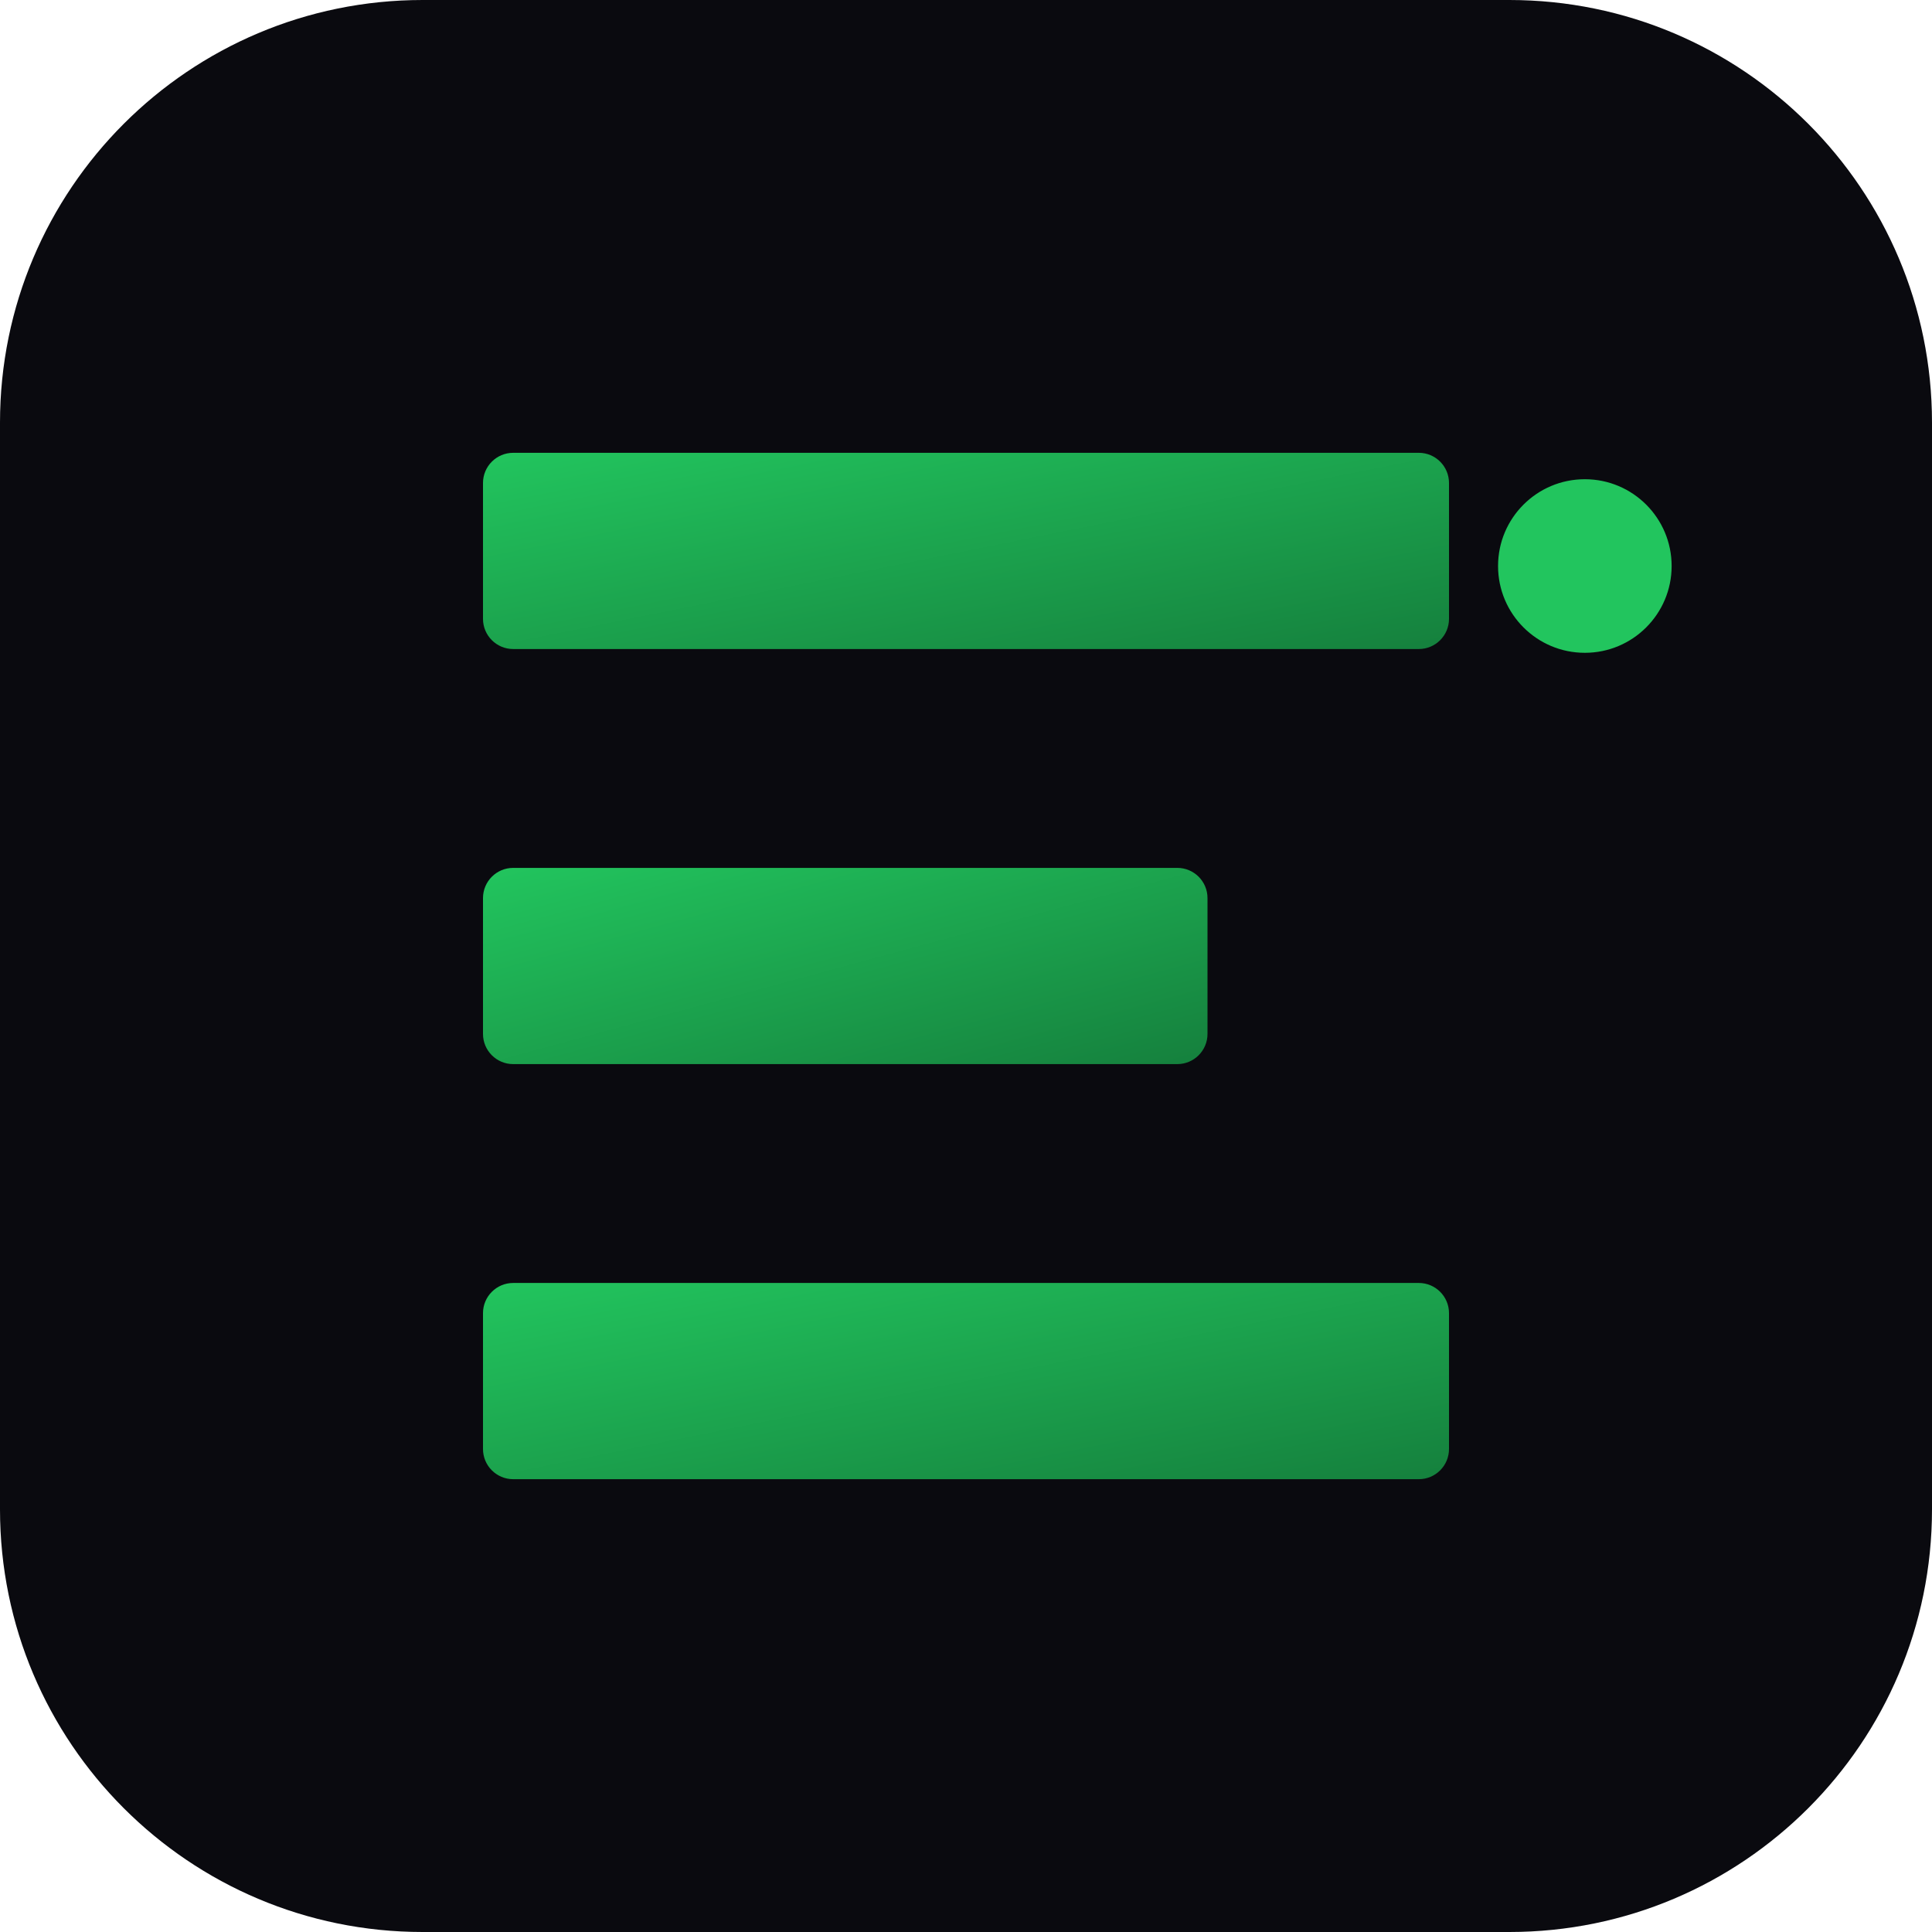
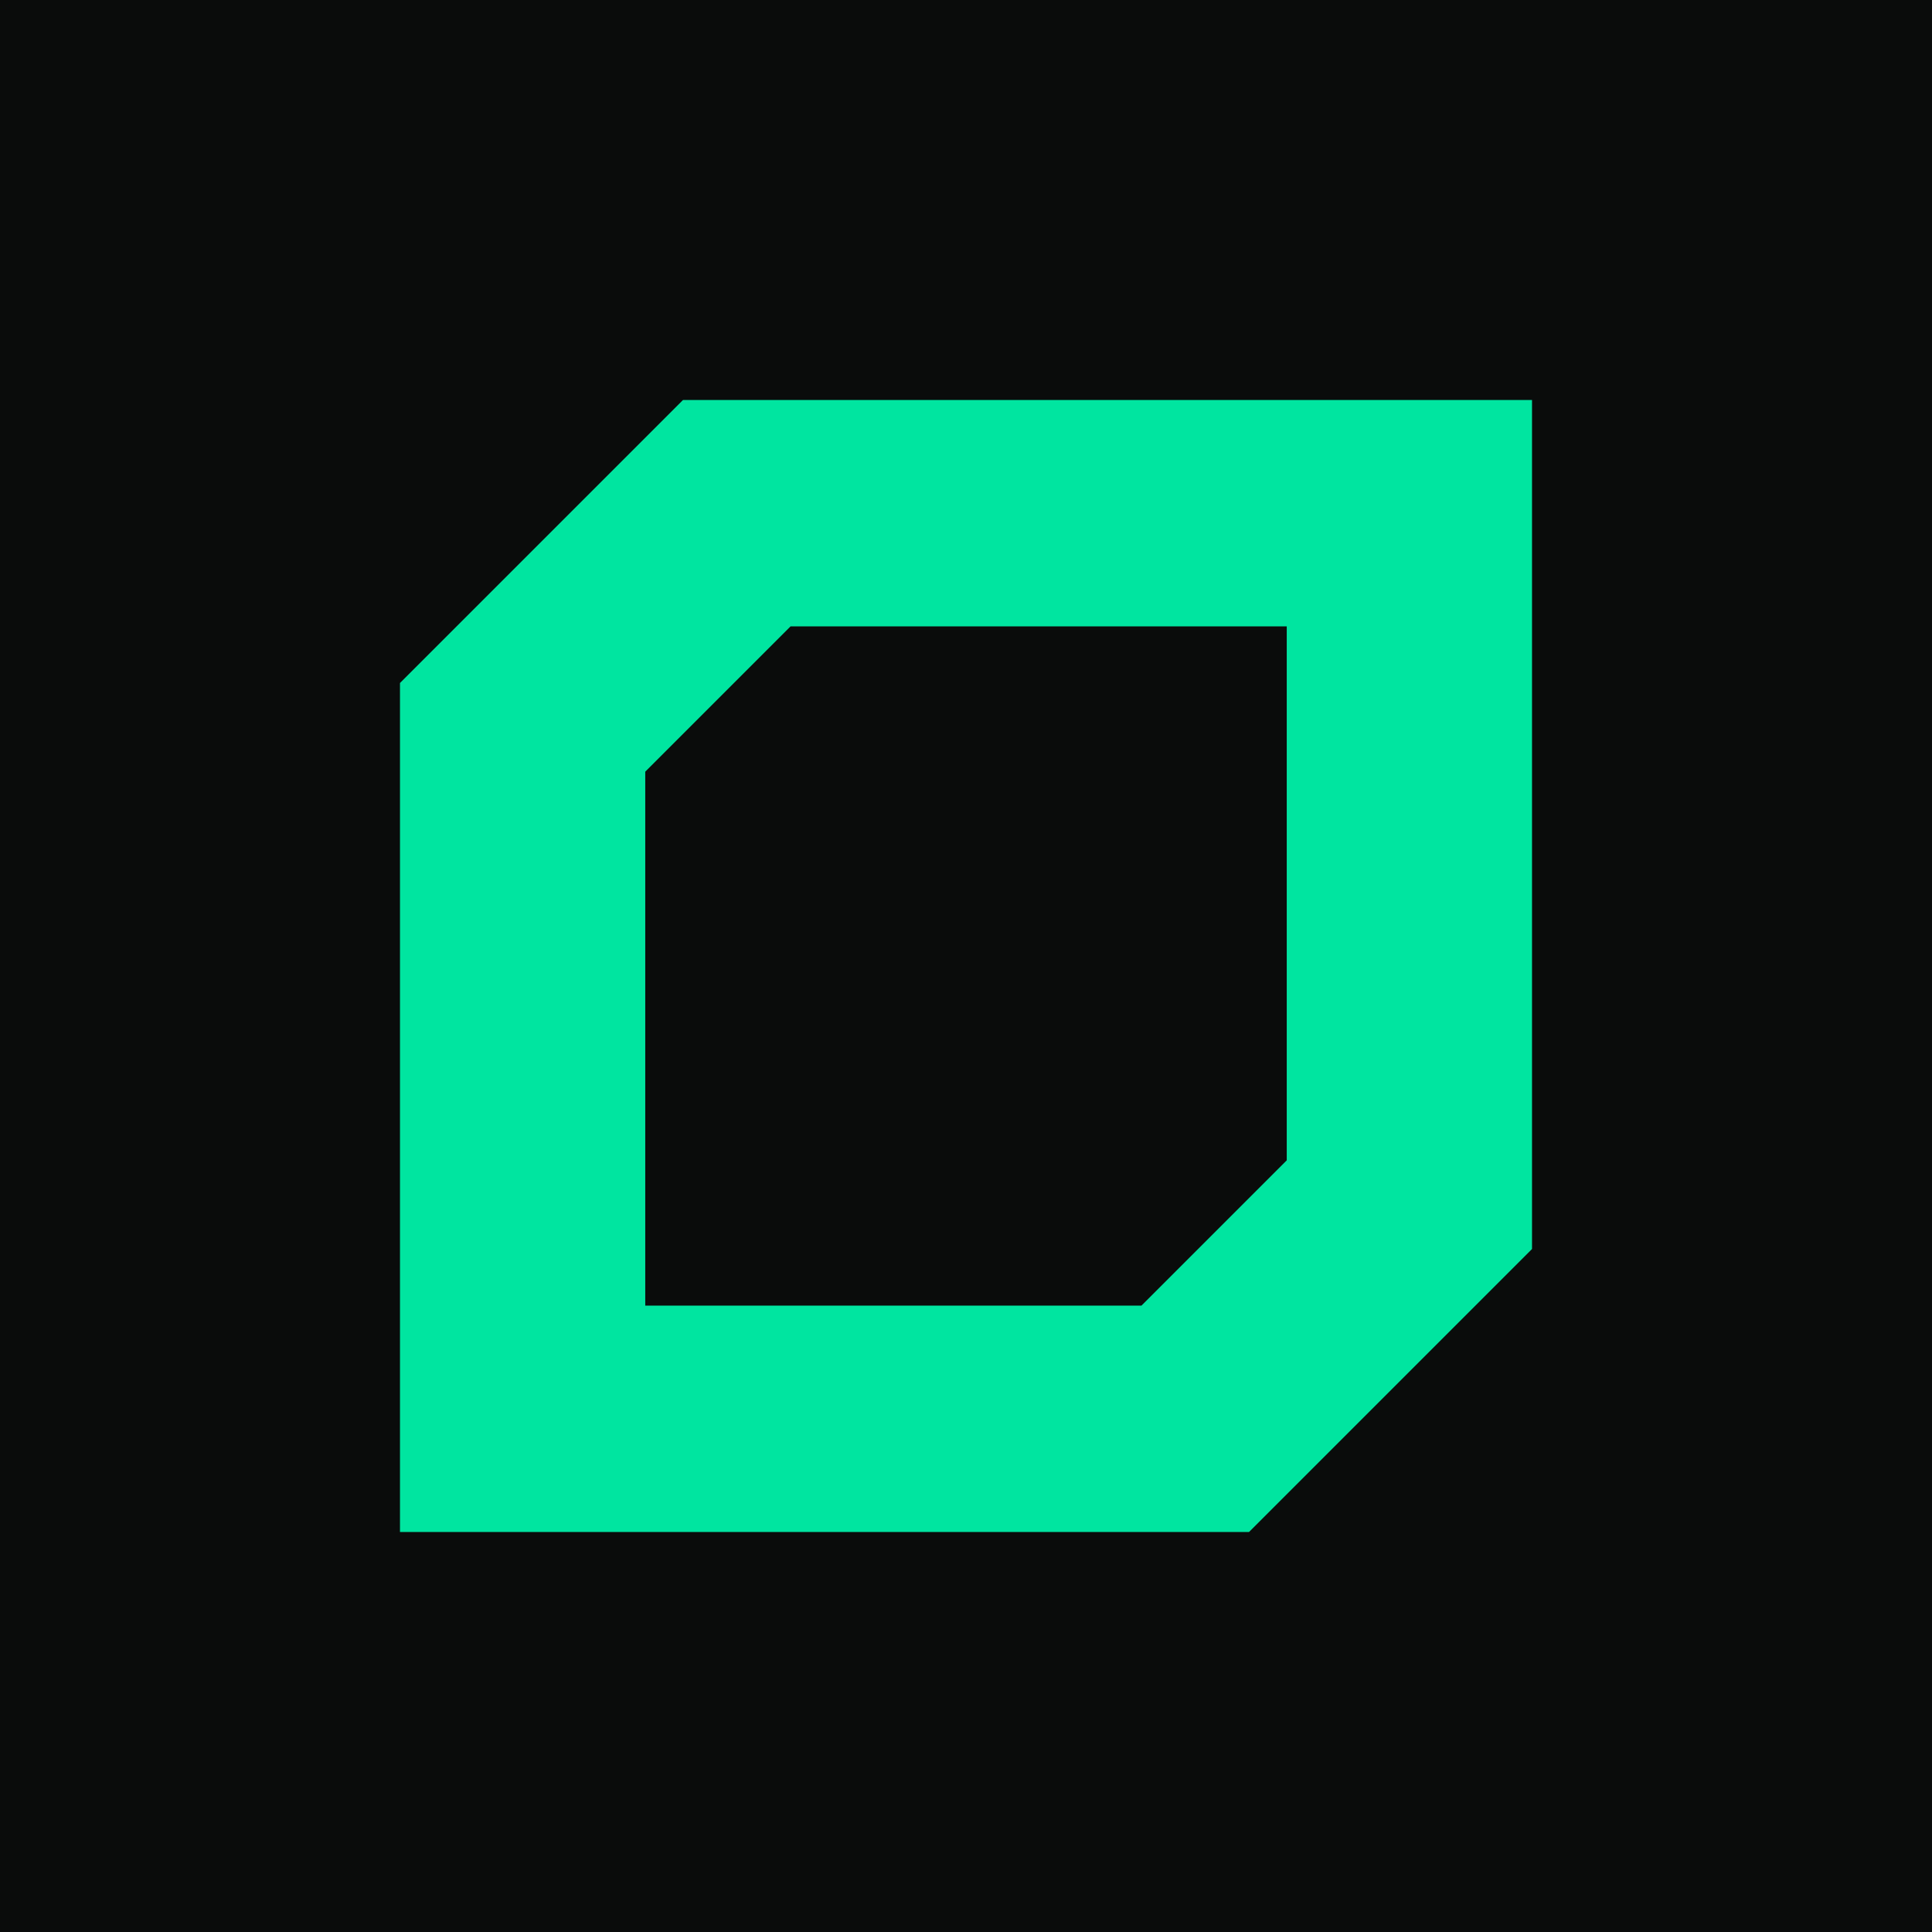
- <svg xmlns="http://www.w3.org/2000/svg" viewBox="0 0 512 512">
-   <defs>
-     <linearGradient id="g" x1="0" y1="0" x2="1" y2="1">
-       <stop offset="0" stop-color="#22c55e" />
-       <stop offset="1" stop-color="#15803d" />
-     </linearGradient>
-   </defs>
-   <rect width="512" height="512" rx="112" fill="#0a0a0f" />
-   <g fill="url(#g)">
-     <rect x="128" y="120" width="256" height="52" rx="8" />
-     <rect x="128" y="230" width="192" height="52" rx="8" />
-     <rect x="128" y="340" width="256" height="52" rx="8" />
+ <svg xmlns="http://www.w3.org/2000/svg" viewBox="0 0 512 512" role="img" aria-label="EOS">
+   <rect x="0" y="0" width="512" height="512" fill="#0A0C0B" />
+   <g transform="translate(106,106) scale(2.5)">
+     <path fill="#00E5A0" fill-rule="evenodd" d="M 30,0 L 120,0 L 120,90 L 90,120 L 0,120 L 0,30 Z M 41.4,24 L 94,24 L 94,80.6 L 78.6,96 L 26,96 L 26,39.4 Z" />
  </g>
-   <circle cx="420" cy="150" r="26" fill="#22c55e" />
-   <circle cx="420" cy="150" r="26" fill="none" stroke="#0a0a0f" stroke-width="6" />
</svg>
